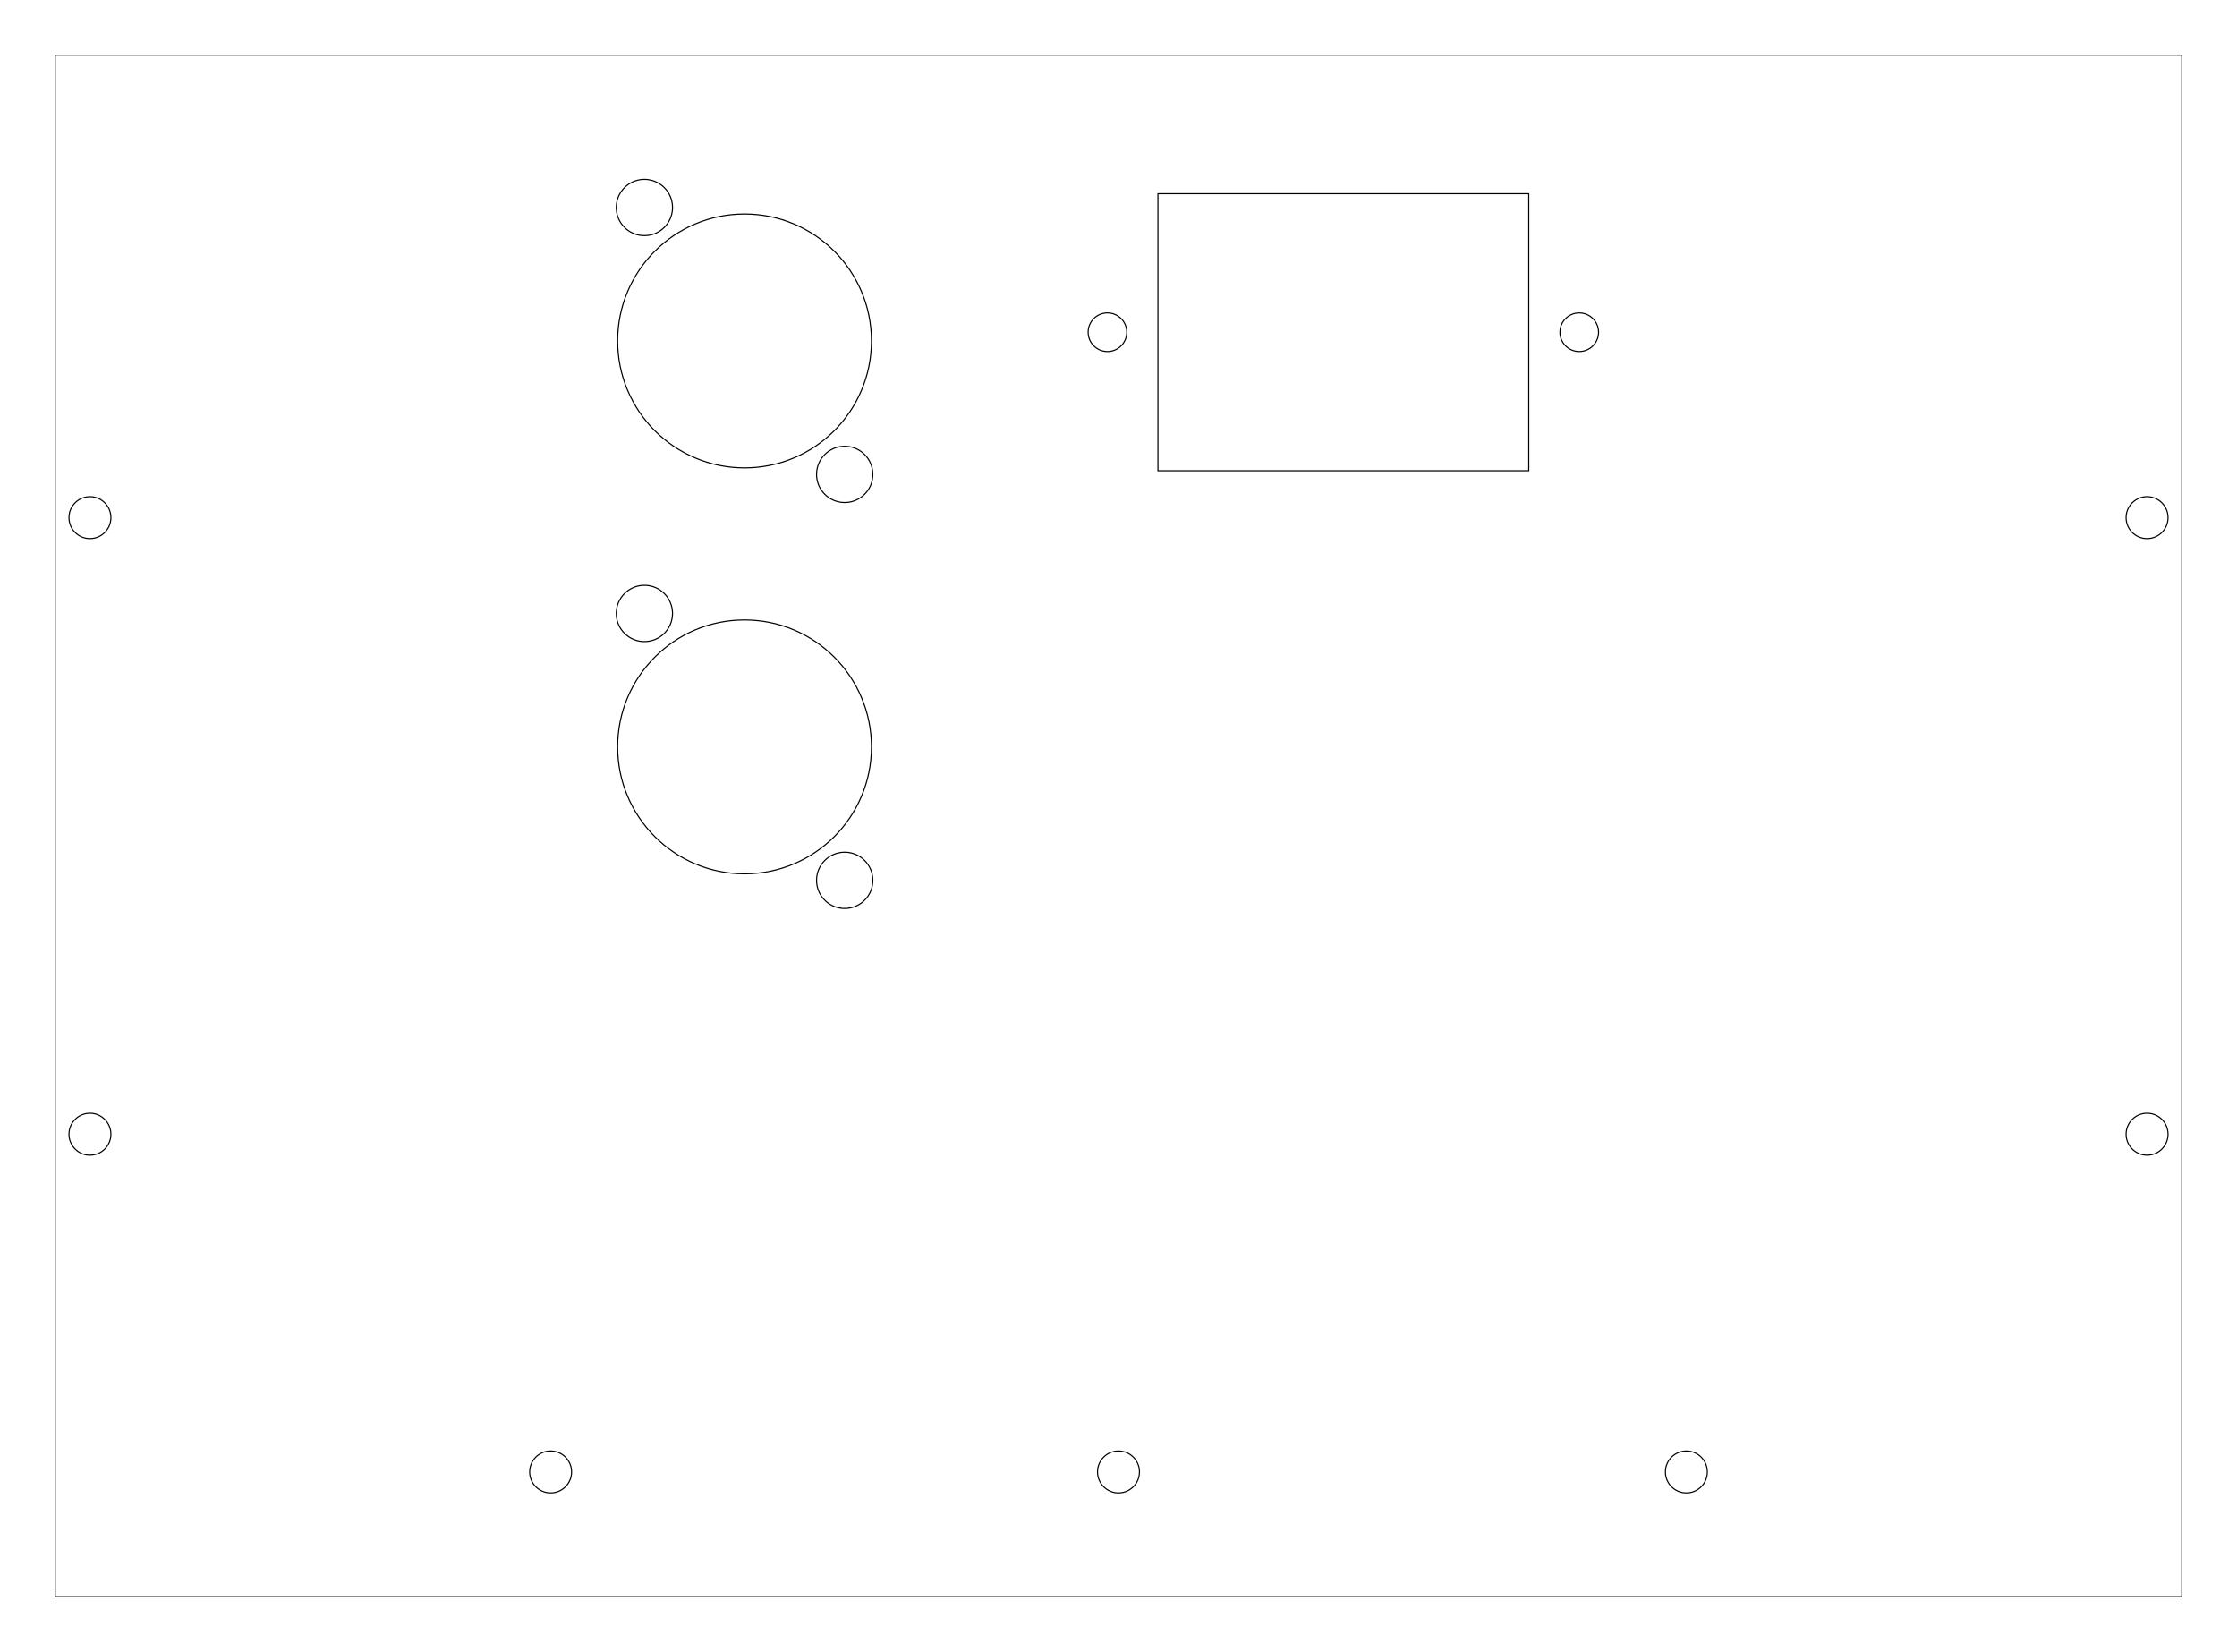
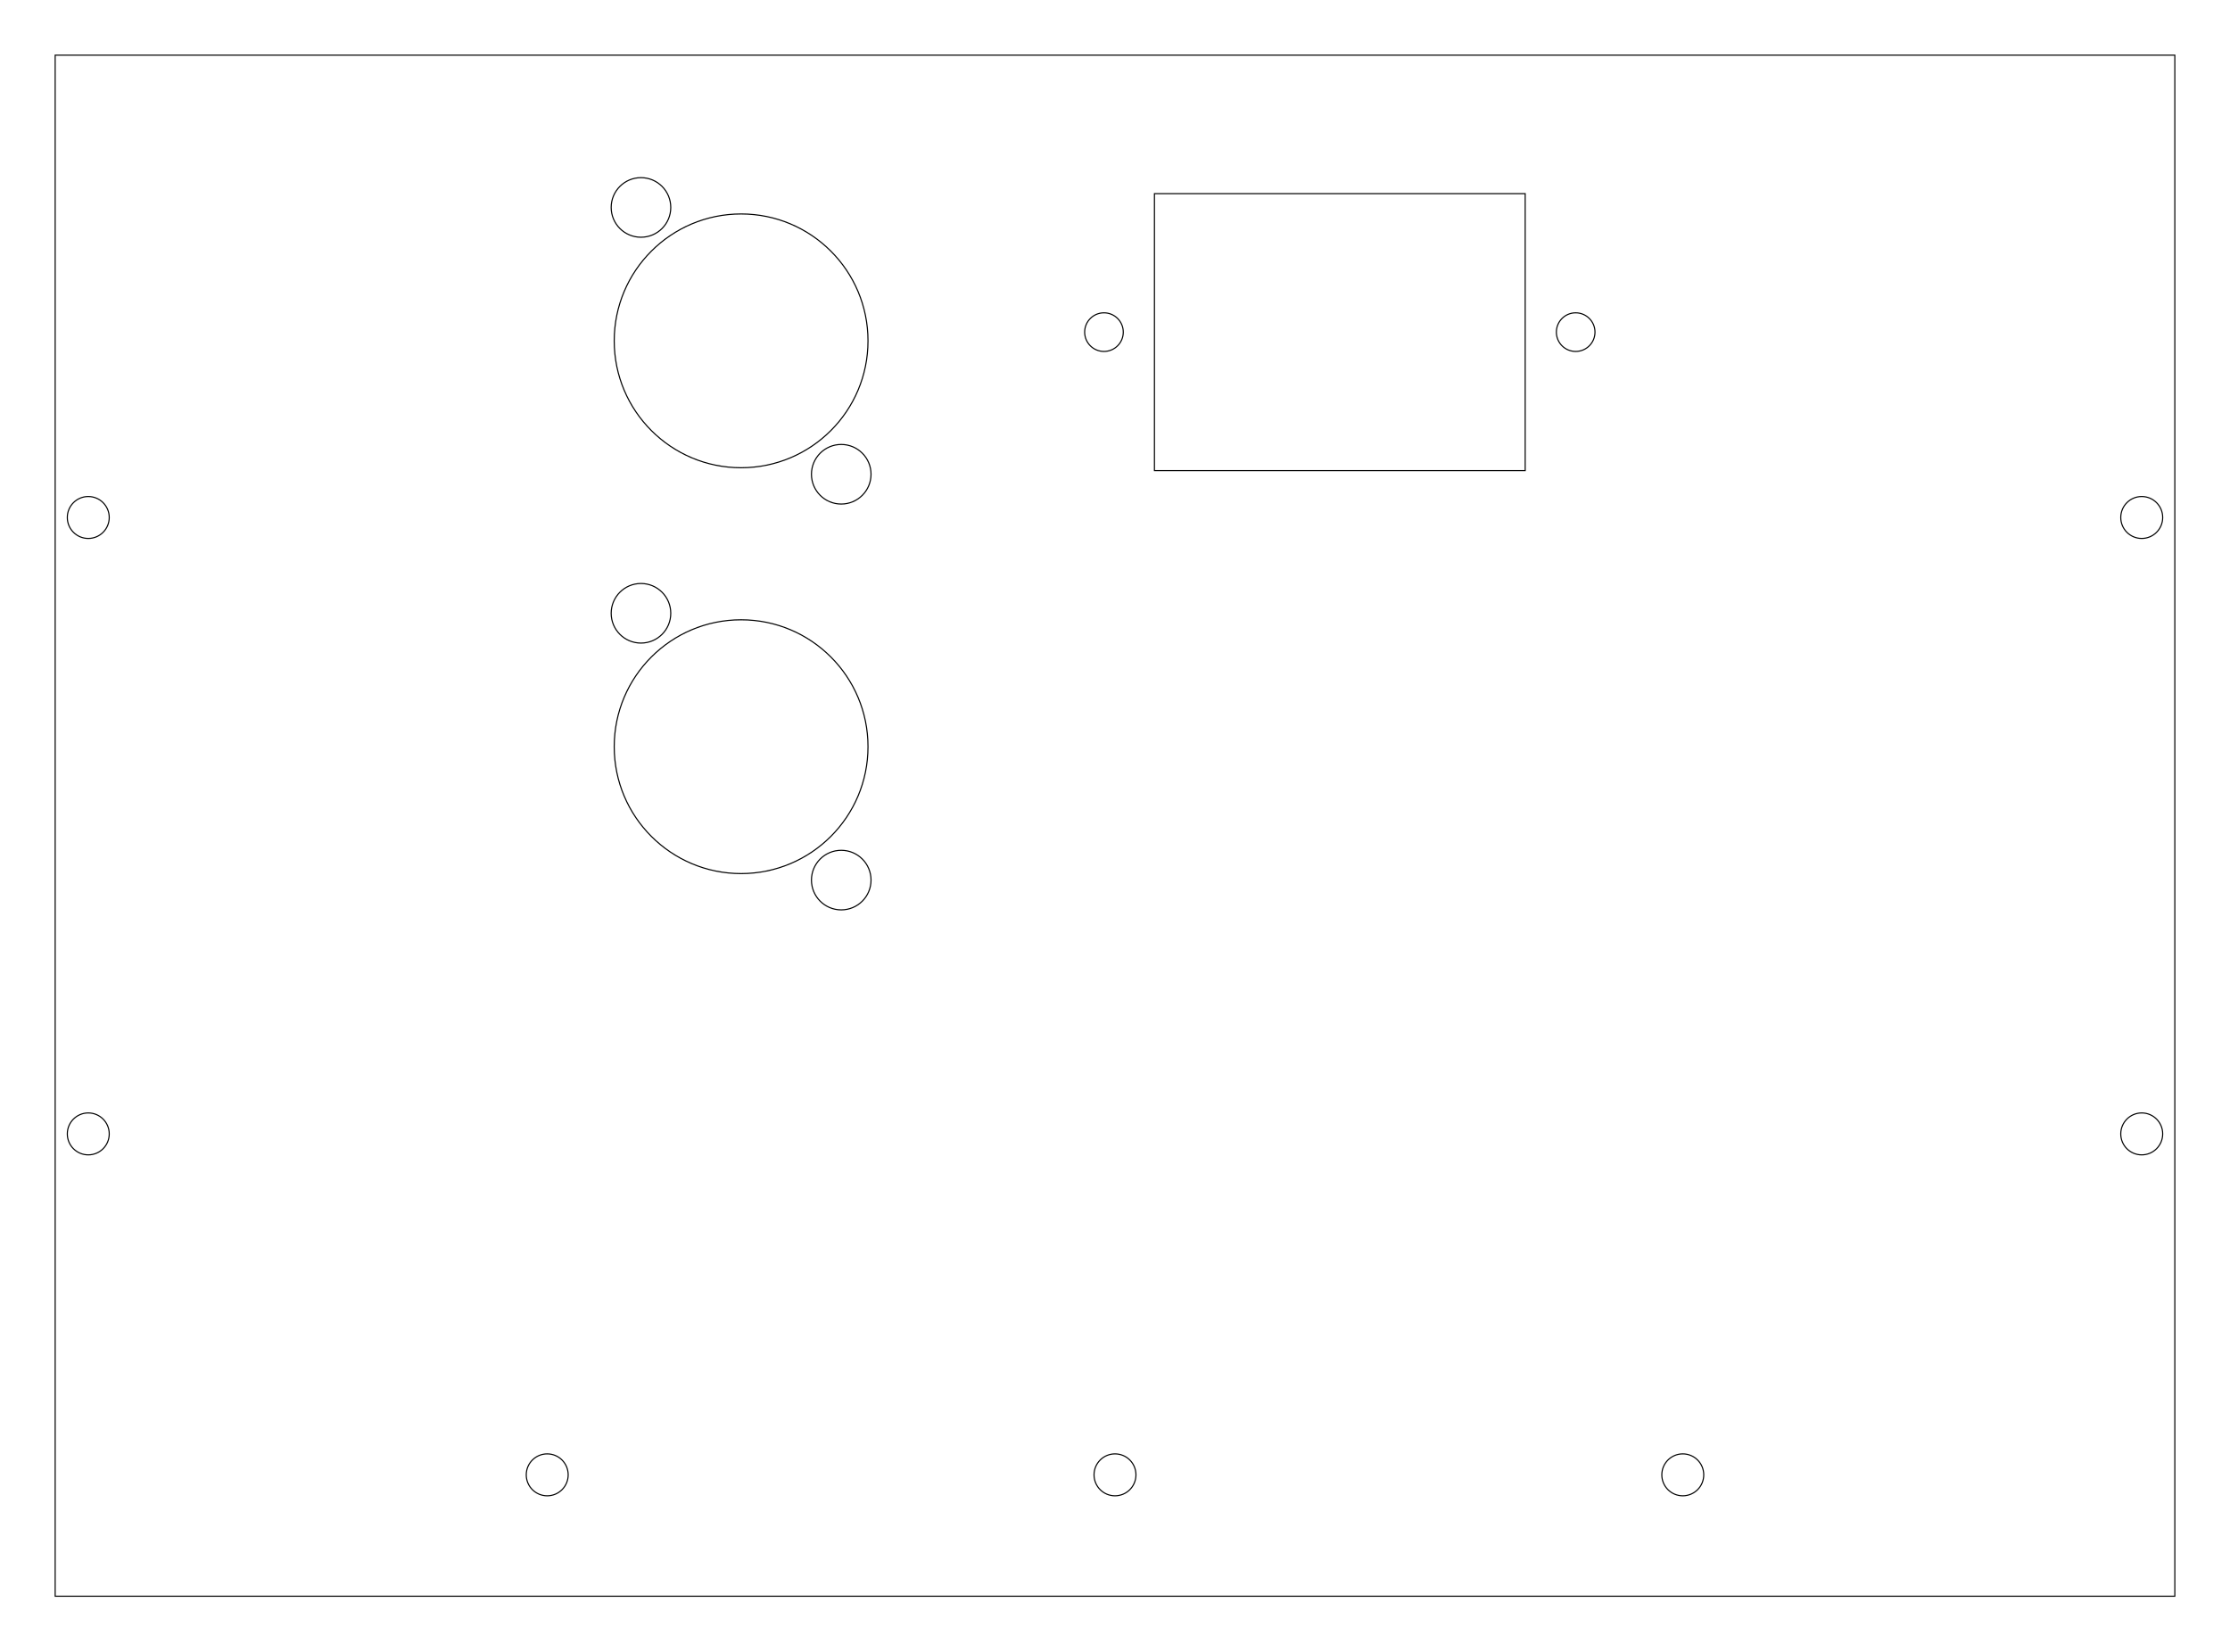
- <svg xmlns="http://www.w3.org/2000/svg" version="1.1" width="202.7mm" height="149.66mm" viewBox="0 0 202.7 149.66">
+ <svg xmlns="http://www.w3.org/2000/svg" version="1.1" width="202.1mm" height="149.66mm" viewBox="0 0 202.1 149.66">
  <defs>
    <style type="text/css">
				.cut {
    stroke: black;
    stroke-width: 0.1;
    fill: none;
    color: black;
}

.etch {
    stroke: red;
    stroke-width: 0.1;
    fill: none;
    color: red;
}

.route {
    stroke: fuchsia;
    stroke-width: 0.1;
    fill: none;
}

text {
    text-anchor: middle;
    font-size: 15;
    font-weight: light;
}

text.etch {
    fill: red;
}

text.cut {
    font-size: 8;
    fill: black;
}
			</style>
  </defs>
  <g transform="translate(5, 5)">
-     <g transform="translate(96.35, 69.83)">
+     <g transform="translate(96.05, 69.83)">
      <g transform="translate(-85.05, -69.83)">
        <g transform="translate(85.05, 0)">
          <g transform="translate(-85.05,0)" />
        </g>
        <g transform="translate(85.05, 10)">
          <g transform="translate(-46.76,0)">
            <g transform="translate(0, 0)">
              <g transform="translate(12.875, 0)">
                <g transform="translate(-12.875,0)">
                  <circle r="11.5" cx="12.875" cy="15.89" class="cut" />
-                   <circle r="2.55" cx="3.8" cy="3.8" class="cut" />
-                   <circle r="2.55" cx="21.95" cy="27.98" class="cut" />
+                   <circle r="2.7" cx="3.8" cy="3.8" class="cut" />
+                   <circle r="2.7" cx="21.95" cy="27.98" class="cut" />
                </g>
              </g>
              <g transform="translate(12.875, 36.78)">
                <g transform="translate(-12.875,0)">
                  <circle r="11.5" cx="12.875" cy="15.89" class="cut" />
-                   <circle r="2.55" cx="3.8" cy="3.8" class="cut" />
-                   <circle r="2.55" cx="21.95" cy="27.98" class="cut" />
+                   <circle r="2.7" cx="3.8" cy="3.8" class="cut" />
+                   <circle r="2.7" cx="21.95" cy="27.98" class="cut" />
                </g>
              </g>
            </g>
            <g transform="translate(30.75, 0)" />
            <g transform="translate(40.75, 0)">
              <g transform="translate(26.385, 15.1)">
                <g transform="translate(-16.8, -12.55)">
                  <rect width="33.6" height="25.1" class="cut" />
                </g>
              </g>
              <circle r="1.75" cx="5.01" cy="15.1" class="cut" />
              <circle r="1.75" cx="47.76" cy="15.1" class="cut" />
            </g>
          </g>
        </g>
        <g transform="translate(85.05, 83.56)">
          <g transform="translate(-85.05,0)" />
        </g>
        <g transform="translate(85.05, 128.56)">
          <g transform="translate(-85.05,0)" />
        </g>
        <g transform="translate(85.05, 139.56)">
          <g transform="translate(-85.05,0)" />
        </g>
      </g>
-       <g transform="translate(-96.35, -69.83)">
-         <rect width="192.7" height="139.66" class="cut" />
-         <circle r="1.9" cx="3.15" cy="41.898" class="cut" />
-         <circle r="1.9" cx="3.15" cy="97.762" class="cut" />
-         <circle r="1.9" cx="189.55" cy="41.898" class="cut" />
-         <circle r="1.9" cx="189.55" cy="97.762" class="cut" />
-         <circle r="1.9" cx="44.893" cy="128.36" class="cut" />
-         <circle r="1.9" cx="96.35" cy="128.36" class="cut" />
-         <circle r="1.9" cx="147.807" cy="128.36" class="cut" />
+       <g transform="translate(-96.05, -69.83)">
+         <rect width="192.1" height="139.66" class="cut" />
+         <circle r="1.9" cx="3" cy="41.898" class="cut" />
+         <circle r="1.9" cx="3" cy="97.762" class="cut" />
+         <circle r="1.9" cx="189.1" cy="41.898" class="cut" />
+         <circle r="1.9" cx="189.1" cy="97.762" class="cut" />
+         <circle r="1.9" cx="44.593" cy="128.66" class="cut" />
+         <circle r="1.9" cx="96.05" cy="128.66" class="cut" />
+         <circle r="1.9" cx="147.507" cy="128.66" class="cut" />
      </g>
    </g>
  </g>
</svg>
